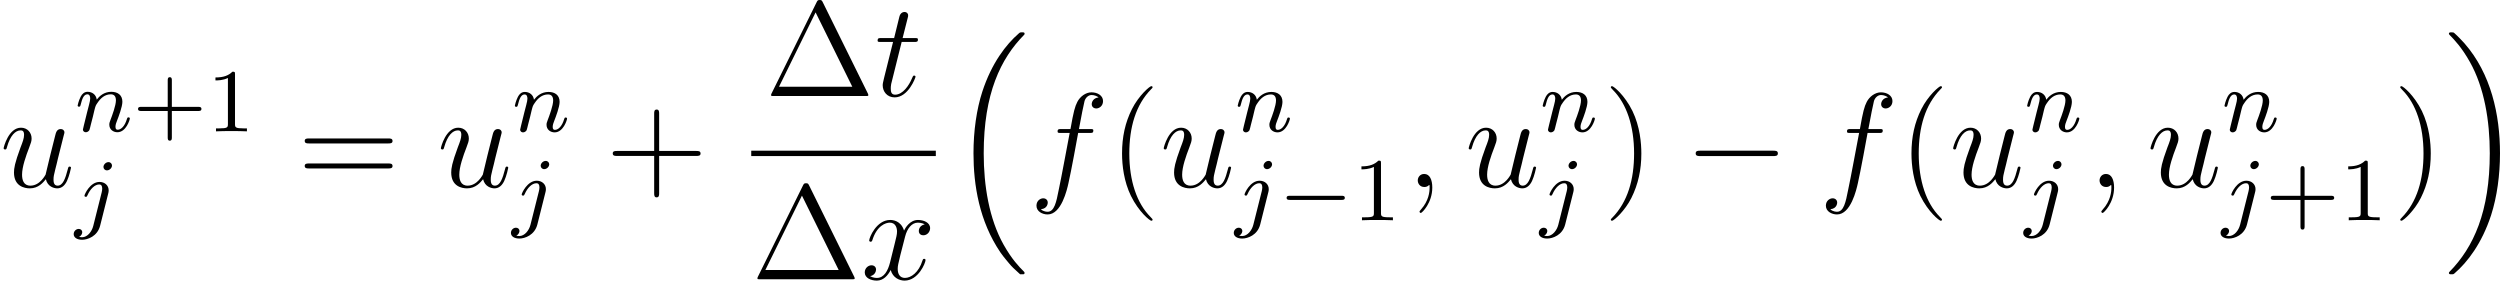
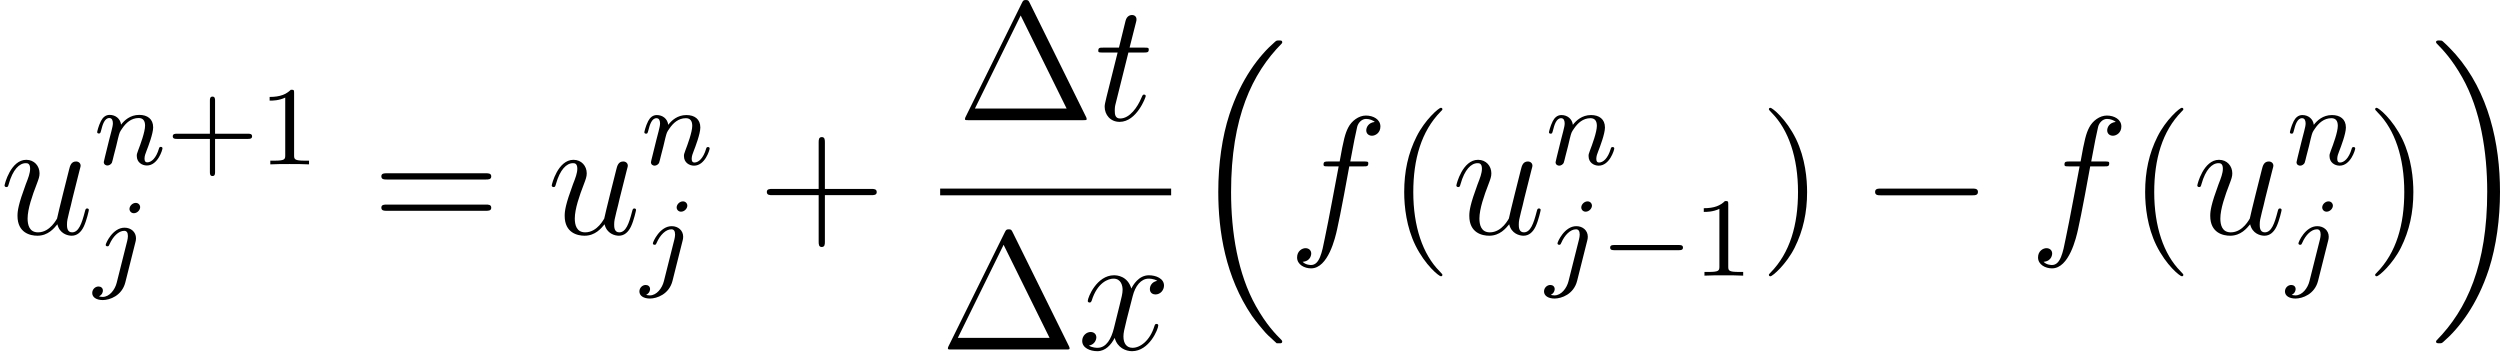
- <svg xmlns="http://www.w3.org/2000/svg" xmlns:xlink="http://www.w3.org/1999/xlink" version="1.1" width="251.113pt" height="28.187pt" viewBox="-.239 -.226 251.113 28.187">
+ <svg xmlns="http://www.w3.org/2000/svg" xmlns:xlink="http://www.w3.org/1999/xlink" version="1.1" width="200.656pt" height="28.187pt" viewBox="-.239 -.226 200.656 28.187">
  <defs>
    <path id="g2-0" d="M7.878-2.75C8.082-2.75 8.297-2.75 8.297-2.989S8.082-3.228 7.878-3.228H1.411C1.207-3.228 .992-3.228 .992-2.989S1.207-2.75 1.411-2.75H7.878Z" />
    <path id="g0-16" d="M6.157 20.898C6.181 20.91 6.288 21.029 6.3 21.029H6.563C6.599 21.029 6.695 21.017 6.695 20.91C6.695 20.862 6.671 20.838 6.647 20.802C6.217 20.372 5.571 19.714 4.83 18.399C3.539 16.104 3.061 13.151 3.061 10.281C3.061 4.973 4.567 1.853 6.659-.263C6.695-.299 6.695-.335 6.695-.359C6.695-.478 6.611-.478 6.468-.478C6.312-.478 6.288-.478 6.181-.383C5.045 .598 3.766 2.26 2.941 4.782C2.427 6.36 2.152 8.285 2.152 10.269C2.152 13.103 2.666 16.307 4.543 19.08C4.866 19.547 5.308 20.037 5.308 20.049C5.428 20.192 5.595 20.384 5.691 20.467L6.157 20.898Z" />
    <path id="g0-17" d="M4.973 10.269C4.973 6.838 4.172 3.192 1.817 .502C1.65 .311 1.207-.155 .921-.406C.837-.478 .813-.478 .658-.478C.538-.478 .43-.478 .43-.359C.43-.311 .478-.263 .502-.239C.909 .179 1.554 .837 2.295 2.152C3.587 4.447 4.065 7.4 4.065 10.269C4.065 15.458 2.63 18.626 .478 20.814C.454 20.838 .43 20.874 .43 20.91C.43 21.029 .538 21.029 .658 21.029C.813 21.029 .837 21.029 .944 20.933C2.08 19.953 3.359 18.291 4.184 15.769C4.71 14.131 4.973 12.194 4.973 10.269Z" />
    <path id="g6-1" d="M5.153-8.321C5.069-8.488 5.045-8.536 4.878-8.536C4.698-8.536 4.674-8.488 4.591-8.321L.598-.239C.574-.203 .55-.132 .55-.084C.55-.012 .562 0 .801 0H8.942C9.182 0 9.194-.012 9.194-.084C9.194-.132 9.17-.203 9.146-.239L5.153-8.321ZM4.507-7.436L7.771-.825H1.255L4.507-7.436Z" />
    <path id="g6-40" d="M3.885 2.905C3.885 2.869 3.885 2.845 3.682 2.642C2.487 1.435 1.817-.538 1.817-2.977C1.817-5.296 2.379-7.293 3.766-8.703C3.885-8.811 3.885-8.835 3.885-8.871C3.885-8.942 3.826-8.966 3.778-8.966C3.622-8.966 2.642-8.106 2.056-6.934C1.447-5.727 1.172-4.447 1.172-2.977C1.172-1.913 1.339-.49 1.961 .789C2.666 2.224 3.646 3.001 3.778 3.001C3.826 3.001 3.885 2.977 3.885 2.905Z" />
    <path id="g6-41" d="M3.371-2.977C3.371-3.885 3.252-5.368 2.582-6.755C1.877-8.189 .897-8.966 .765-8.966C.717-8.966 .658-8.942 .658-8.871C.658-8.835 .658-8.811 .861-8.608C2.056-7.4 2.726-5.428 2.726-2.989C2.726-.669 2.164 1.327 .777 2.738C.658 2.845 .658 2.869 .658 2.905C.658 2.977 .717 3.001 .765 3.001C.921 3.001 1.901 2.14 2.487 .968C3.096-.251 3.371-1.542 3.371-2.977Z" />
    <path id="g6-43" d="M4.77-2.762H8.07C8.237-2.762 8.452-2.762 8.452-2.977C8.452-3.204 8.249-3.204 8.07-3.204H4.77V-6.504C4.77-6.671 4.77-6.886 4.555-6.886C4.328-6.886 4.328-6.683 4.328-6.504V-3.204H1.028C.861-3.204 .646-3.204 .646-2.989C.646-2.762 .849-2.762 1.028-2.762H4.328V.538C4.328 .705 4.328 .921 4.543 .921C4.77 .921 4.77 .717 4.77 .538V-2.762Z" />
    <path id="g6-61" d="M8.07-3.873C8.237-3.873 8.452-3.873 8.452-4.089C8.452-4.316 8.249-4.316 8.07-4.316H1.028C.861-4.316 .646-4.316 .646-4.101C.646-3.873 .849-3.873 1.028-3.873H8.07ZM8.07-1.65C8.237-1.65 8.452-1.65 8.452-1.865C8.452-2.092 8.249-2.092 8.07-2.092H1.028C.861-2.092 .646-2.092 .646-1.877C.646-1.65 .849-1.65 1.028-1.65H8.07Z" />
    <path id="g5-43" d="M3.475-1.809H5.818C5.93-1.809 6.105-1.809 6.105-1.993S5.93-2.176 5.818-2.176H3.475V-4.527C3.475-4.639 3.475-4.814 3.292-4.814S3.108-4.639 3.108-4.527V-2.176H.757C.646-2.176 .47-2.176 .47-1.993S.646-1.809 .757-1.809H3.108V.542C3.108 .654 3.108 .829 3.292 .829S3.475 .654 3.475 .542V-1.809Z" />
    <path id="g5-49" d="M2.503-5.077C2.503-5.292 2.487-5.3 2.271-5.3C1.945-4.981 1.522-4.79 .765-4.79V-4.527C.98-4.527 1.411-4.527 1.873-4.742V-.654C1.873-.359 1.849-.263 1.092-.263H.813V0C1.14-.024 1.825-.024 2.184-.024S3.236-.024 3.563 0V-.263H3.284C2.527-.263 2.503-.359 2.503-.654V-5.077Z" />
    <path id="g3-106" d="M3.292-4.973C3.292-5.125 3.172-5.276 2.981-5.276C2.742-5.276 2.534-5.053 2.534-4.846C2.534-4.694 2.654-4.543 2.845-4.543C3.084-4.543 3.292-4.766 3.292-4.973ZM1.626 .399C1.506 .885 1.116 1.403 .63 1.403C.502 1.403 .383 1.371 .367 1.363C.614 1.243 .646 1.028 .646 .956C.646 .765 .502 .662 .335 .662C.104 .662-.112 .861-.112 1.124C-.112 1.427 .183 1.626 .638 1.626C1.124 1.626 2 1.323 2.24 .367L2.957-2.487C2.981-2.582 2.997-2.646 2.997-2.766C2.997-3.204 2.646-3.515 2.184-3.515C1.339-3.515 .845-2.399 .845-2.295C.845-2.224 .901-2.192 .964-2.192C1.052-2.192 1.06-2.216 1.116-2.335C1.355-2.885 1.761-3.292 2.16-3.292C2.327-3.292 2.423-3.18 2.423-2.917C2.423-2.805 2.399-2.694 2.375-2.582L1.626 .399Z" />
    <path id="g3-110" d="M1.594-1.307C1.618-1.427 1.698-1.73 1.722-1.849C1.833-2.279 1.833-2.287 2.016-2.55C2.279-2.941 2.654-3.292 3.188-3.292C3.475-3.292 3.642-3.124 3.642-2.75C3.642-2.311 3.308-1.403 3.156-1.012C3.053-.749 3.053-.701 3.053-.598C3.053-.143 3.427 .08 3.77 .08C4.551 .08 4.878-1.036 4.878-1.14C4.878-1.219 4.814-1.243 4.758-1.243C4.663-1.243 4.647-1.188 4.623-1.108C4.431-.454 4.097-.143 3.794-.143C3.666-.143 3.602-.223 3.602-.406S3.666-.765 3.746-.964C3.866-1.267 4.216-2.184 4.216-2.63C4.216-3.228 3.802-3.515 3.228-3.515C2.582-3.515 2.168-3.124 1.937-2.821C1.881-3.26 1.53-3.515 1.124-3.515C.837-3.515 .638-3.332 .51-3.084C.319-2.71 .239-2.311 .239-2.295C.239-2.224 .295-2.192 .359-2.192C.462-2.192 .47-2.224 .526-2.431C.622-2.821 .765-3.292 1.1-3.292C1.307-3.292 1.355-3.092 1.355-2.917C1.355-2.774 1.315-2.622 1.251-2.359C1.235-2.295 1.116-1.825 1.084-1.714L.789-.518C.757-.399 .709-.199 .709-.167C.709 .016 .861 .08 .964 .08C1.108 .08 1.227-.016 1.283-.112C1.307-.159 1.371-.43 1.411-.598L1.594-1.307Z" />
    <path id="g1-0" d="M5.571-1.809C5.699-1.809 5.874-1.809 5.874-1.993S5.699-2.176 5.571-2.176H1.004C.877-2.176 .701-2.176 .701-1.993S.877-1.809 1.004-1.809H5.571Z" />
-     <path id="g4-59" d="M2.331 .048C2.331-.646 2.104-1.16 1.614-1.16C1.231-1.16 1.04-.849 1.04-.586S1.219 0 1.626 0C1.781 0 1.913-.048 2.02-.155C2.044-.179 2.056-.179 2.068-.179C2.092-.179 2.092-.012 2.092 .048C2.092 .442 2.02 1.219 1.327 1.997C1.196 2.14 1.196 2.164 1.196 2.188C1.196 2.248 1.255 2.307 1.315 2.307C1.411 2.307 2.331 1.423 2.331 .048Z" />
    <path id="g4-102" d="M5.332-4.806C5.571-4.806 5.667-4.806 5.667-5.033C5.667-5.153 5.571-5.153 5.356-5.153H4.388C4.615-6.384 4.782-7.233 4.878-7.615C4.949-7.902 5.2-8.177 5.511-8.177C5.762-8.177 6.013-8.07 6.133-7.962C5.667-7.914 5.523-7.568 5.523-7.364C5.523-7.125 5.703-6.982 5.93-6.982C6.169-6.982 6.528-7.185 6.528-7.639C6.528-8.141 6.025-8.416 5.499-8.416C4.985-8.416 4.483-8.034 4.244-7.568C4.029-7.149 3.909-6.719 3.634-5.153H2.833C2.606-5.153 2.487-5.153 2.487-4.937C2.487-4.806 2.558-4.806 2.798-4.806H3.563C3.347-3.694 2.857-.992 2.582 .287C2.379 1.327 2.2 2.2 1.602 2.2C1.566 2.2 1.219 2.2 1.004 1.973C1.614 1.925 1.614 1.399 1.614 1.387C1.614 1.148 1.435 1.004 1.207 1.004C.968 1.004 .61 1.207 .61 1.662C.61 2.176 1.136 2.439 1.602 2.439C2.821 2.439 3.324 .251 3.455-.347C3.67-1.267 4.256-4.447 4.316-4.806H5.332Z" />
    <path id="g4-116" d="M2.403-4.806H3.503C3.73-4.806 3.85-4.806 3.85-5.021C3.85-5.153 3.778-5.153 3.539-5.153H2.487L2.929-6.898C2.977-7.066 2.977-7.089 2.977-7.173C2.977-7.364 2.821-7.472 2.666-7.472C2.57-7.472 2.295-7.436 2.2-7.054L1.733-5.153H.61C.371-5.153 .263-5.153 .263-4.926C.263-4.806 .347-4.806 .574-4.806H1.638L.849-1.65C.753-1.231 .717-1.112 .717-.956C.717-.395 1.112 .12 1.781 .12C2.989 .12 3.634-1.626 3.634-1.71C3.634-1.781 3.587-1.817 3.515-1.817C3.491-1.817 3.443-1.817 3.419-1.769C3.407-1.757 3.395-1.745 3.312-1.554C3.061-.956 2.511-.12 1.817-.12C1.459-.12 1.435-.418 1.435-.681C1.435-.693 1.435-.921 1.47-1.064L2.403-4.806Z" />
    <path id="g4-117" d="M4.077-.693C4.232-.024 4.806 .12 5.093 .12C5.475 .12 5.762-.132 5.954-.538C6.157-.968 6.312-1.674 6.312-1.71C6.312-1.769 6.265-1.817 6.193-1.817C6.085-1.817 6.073-1.757 6.025-1.578C5.81-.753 5.595-.12 5.117-.12C4.758-.12 4.758-.514 4.758-.669C4.758-.944 4.794-1.064 4.914-1.566C4.997-1.889 5.081-2.212 5.153-2.546L5.643-4.495C5.727-4.794 5.727-4.818 5.727-4.854C5.727-5.033 5.583-5.153 5.404-5.153C5.057-5.153 4.973-4.854 4.902-4.555C4.782-4.089 4.136-1.518 4.053-1.1C4.041-1.1 3.575-.12 2.702-.12C2.08-.12 1.961-.658 1.961-1.1C1.961-1.781 2.295-2.738 2.606-3.539C2.75-3.921 2.809-4.077 2.809-4.316C2.809-4.83 2.439-5.272 1.865-5.272C.765-5.272 .323-3.539 .323-3.443C.323-3.395 .371-3.335 .454-3.335C.562-3.335 .574-3.383 .622-3.551C.909-4.579 1.375-5.033 1.829-5.033C1.949-5.033 2.14-5.021 2.14-4.639C2.14-4.328 2.008-3.981 1.829-3.527C1.303-2.104 1.243-1.65 1.243-1.291C1.243-.072 2.164 .12 2.654 .12C3.419 .12 3.838-.406 4.077-.693Z" />
    <path id="g4-120" d="M5.667-4.878C5.284-4.806 5.141-4.519 5.141-4.292C5.141-4.005 5.368-3.909 5.535-3.909C5.894-3.909 6.145-4.22 6.145-4.543C6.145-5.045 5.571-5.272 5.069-5.272C4.34-5.272 3.933-4.555 3.826-4.328C3.551-5.224 2.809-5.272 2.594-5.272C1.375-5.272 .729-3.706 .729-3.443C.729-3.395 .777-3.335 .861-3.335C.956-3.335 .98-3.407 1.004-3.455C1.411-4.782 2.212-5.033 2.558-5.033C3.096-5.033 3.204-4.531 3.204-4.244C3.204-3.981 3.132-3.706 2.989-3.132L2.582-1.494C2.403-.777 2.056-.12 1.423-.12C1.363-.12 1.064-.12 .813-.275C1.243-.359 1.339-.717 1.339-.861C1.339-1.1 1.16-1.243 .933-1.243C.646-1.243 .335-.992 .335-.61C.335-.108 .897 .12 1.411 .12C1.985 .12 2.391-.335 2.642-.825C2.833-.12 3.431 .12 3.873 .12C5.093 .12 5.738-1.447 5.738-1.71C5.738-1.769 5.691-1.817 5.619-1.817C5.511-1.817 5.499-1.757 5.464-1.662C5.141-.61 4.447-.12 3.909-.12C3.491-.12 3.264-.43 3.264-.921C3.264-1.184 3.312-1.375 3.503-2.164L3.921-3.79C4.101-4.507 4.507-5.033 5.057-5.033C5.081-5.033 5.416-5.033 5.667-4.878Z" />
  </defs>
  <g id="page1" transform="matrix(1.13 0 0 1.13 -63.98604 -60.60416)">
    <use x="56.413" y="70.055" xlink:href="#g4-117" />
    <use x="63.076" y="65.107" xlink:href="#g3-110" />
    <use x="68.214" y="65.107" xlink:href="#g5-43" />
    <use x="74.8" y="65.107" xlink:href="#g5-49" />
    <use x="63.076" y="73.119" xlink:href="#g3-106" />
    <use x="82.854" y="70.055" xlink:href="#g6-61" />
    <use x="95.279" y="70.055" xlink:href="#g4-117" />
    <use x="101.941" y="65.119" xlink:href="#g3-110" />
    <use x="101.941" y="73.011" xlink:href="#g3-106" />
    <use x="110.234" y="70.055" xlink:href="#g6-43" />
    <use x="124.404" y="61.968" xlink:href="#g6-1" />
    <use x="134.159" y="61.968" xlink:href="#g4-116" />
    <rect x="123.191" y="66.827" height=".478" width="16.407" />
    <use x="123.191" y="78.256" xlink:href="#g6-1" />
    <use x="132.946" y="78.256" xlink:href="#g4-120" />
    <use x="140.794" y="56.785" xlink:href="#g0-16" />
    <use x="147.934" y="70.055" xlink:href="#g4-102" />
    <use x="154.98" y="70.055" xlink:href="#g6-40" />
    <use x="159.533" y="70.055" xlink:href="#g4-117" />
    <use x="166.195" y="65.119" xlink:href="#g3-110" />
    <use x="166.195" y="73.011" xlink:href="#g3-106" />
    <use x="170.079" y="73.011" xlink:href="#g1-0" />
    <use x="176.666" y="73.011" xlink:href="#g5-49" />
-     <use x="181.398" y="70.055" xlink:href="#g4-59" />
-     <use x="186.642" y="70.055" xlink:href="#g4-117" />
-     <use x="193.304" y="65.119" xlink:href="#g3-110" />
-     <use x="193.304" y="73.011" xlink:href="#g3-106" />
-     <use x="198.941" y="70.055" xlink:href="#g6-41" />
-     <use x="206.15" y="70.055" xlink:href="#g2-0" />
-     <use x="218.105" y="70.055" xlink:href="#g4-102" />
-     <use x="225.151" y="70.055" xlink:href="#g6-40" />
-     <use x="229.704" y="70.055" xlink:href="#g4-117" />
-     <use x="236.366" y="65.119" xlink:href="#g3-110" />
-     <use x="236.366" y="73.011" xlink:href="#g3-106" />
-     <use x="242.002" y="70.055" xlink:href="#g4-59" />
-     <use x="247.247" y="70.055" xlink:href="#g4-117" />
-     <use x="253.909" y="65.119" xlink:href="#g3-110" />
-     <use x="253.909" y="73.011" xlink:href="#g3-106" />
-     <use x="257.793" y="73.011" xlink:href="#g5-43" />
-     <use x="264.38" y="73.011" xlink:href="#g5-49" />
-     <use x="269.112" y="70.055" xlink:href="#g6-41" />
-     <use x="273.664" y="56.785" xlink:href="#g0-17" />
+     <use x="181.398" y="70.055" xlink:href="#g6-41" />
+     <use x="188.607" y="70.055" xlink:href="#g2-0" />
+     <use x="200.562" y="70.055" xlink:href="#g4-102" />
+     <use x="207.608" y="70.055" xlink:href="#g6-40" />
+     <use x="212.161" y="70.055" xlink:href="#g4-117" />
+     <use x="218.823" y="65.119" xlink:href="#g3-110" />
+     <use x="218.823" y="73.011" xlink:href="#g3-106" />
+     <use x="224.46" y="70.055" xlink:href="#g6-41" />
+     <use x="229.012" y="56.785" xlink:href="#g0-17" />
  </g>
</svg>
